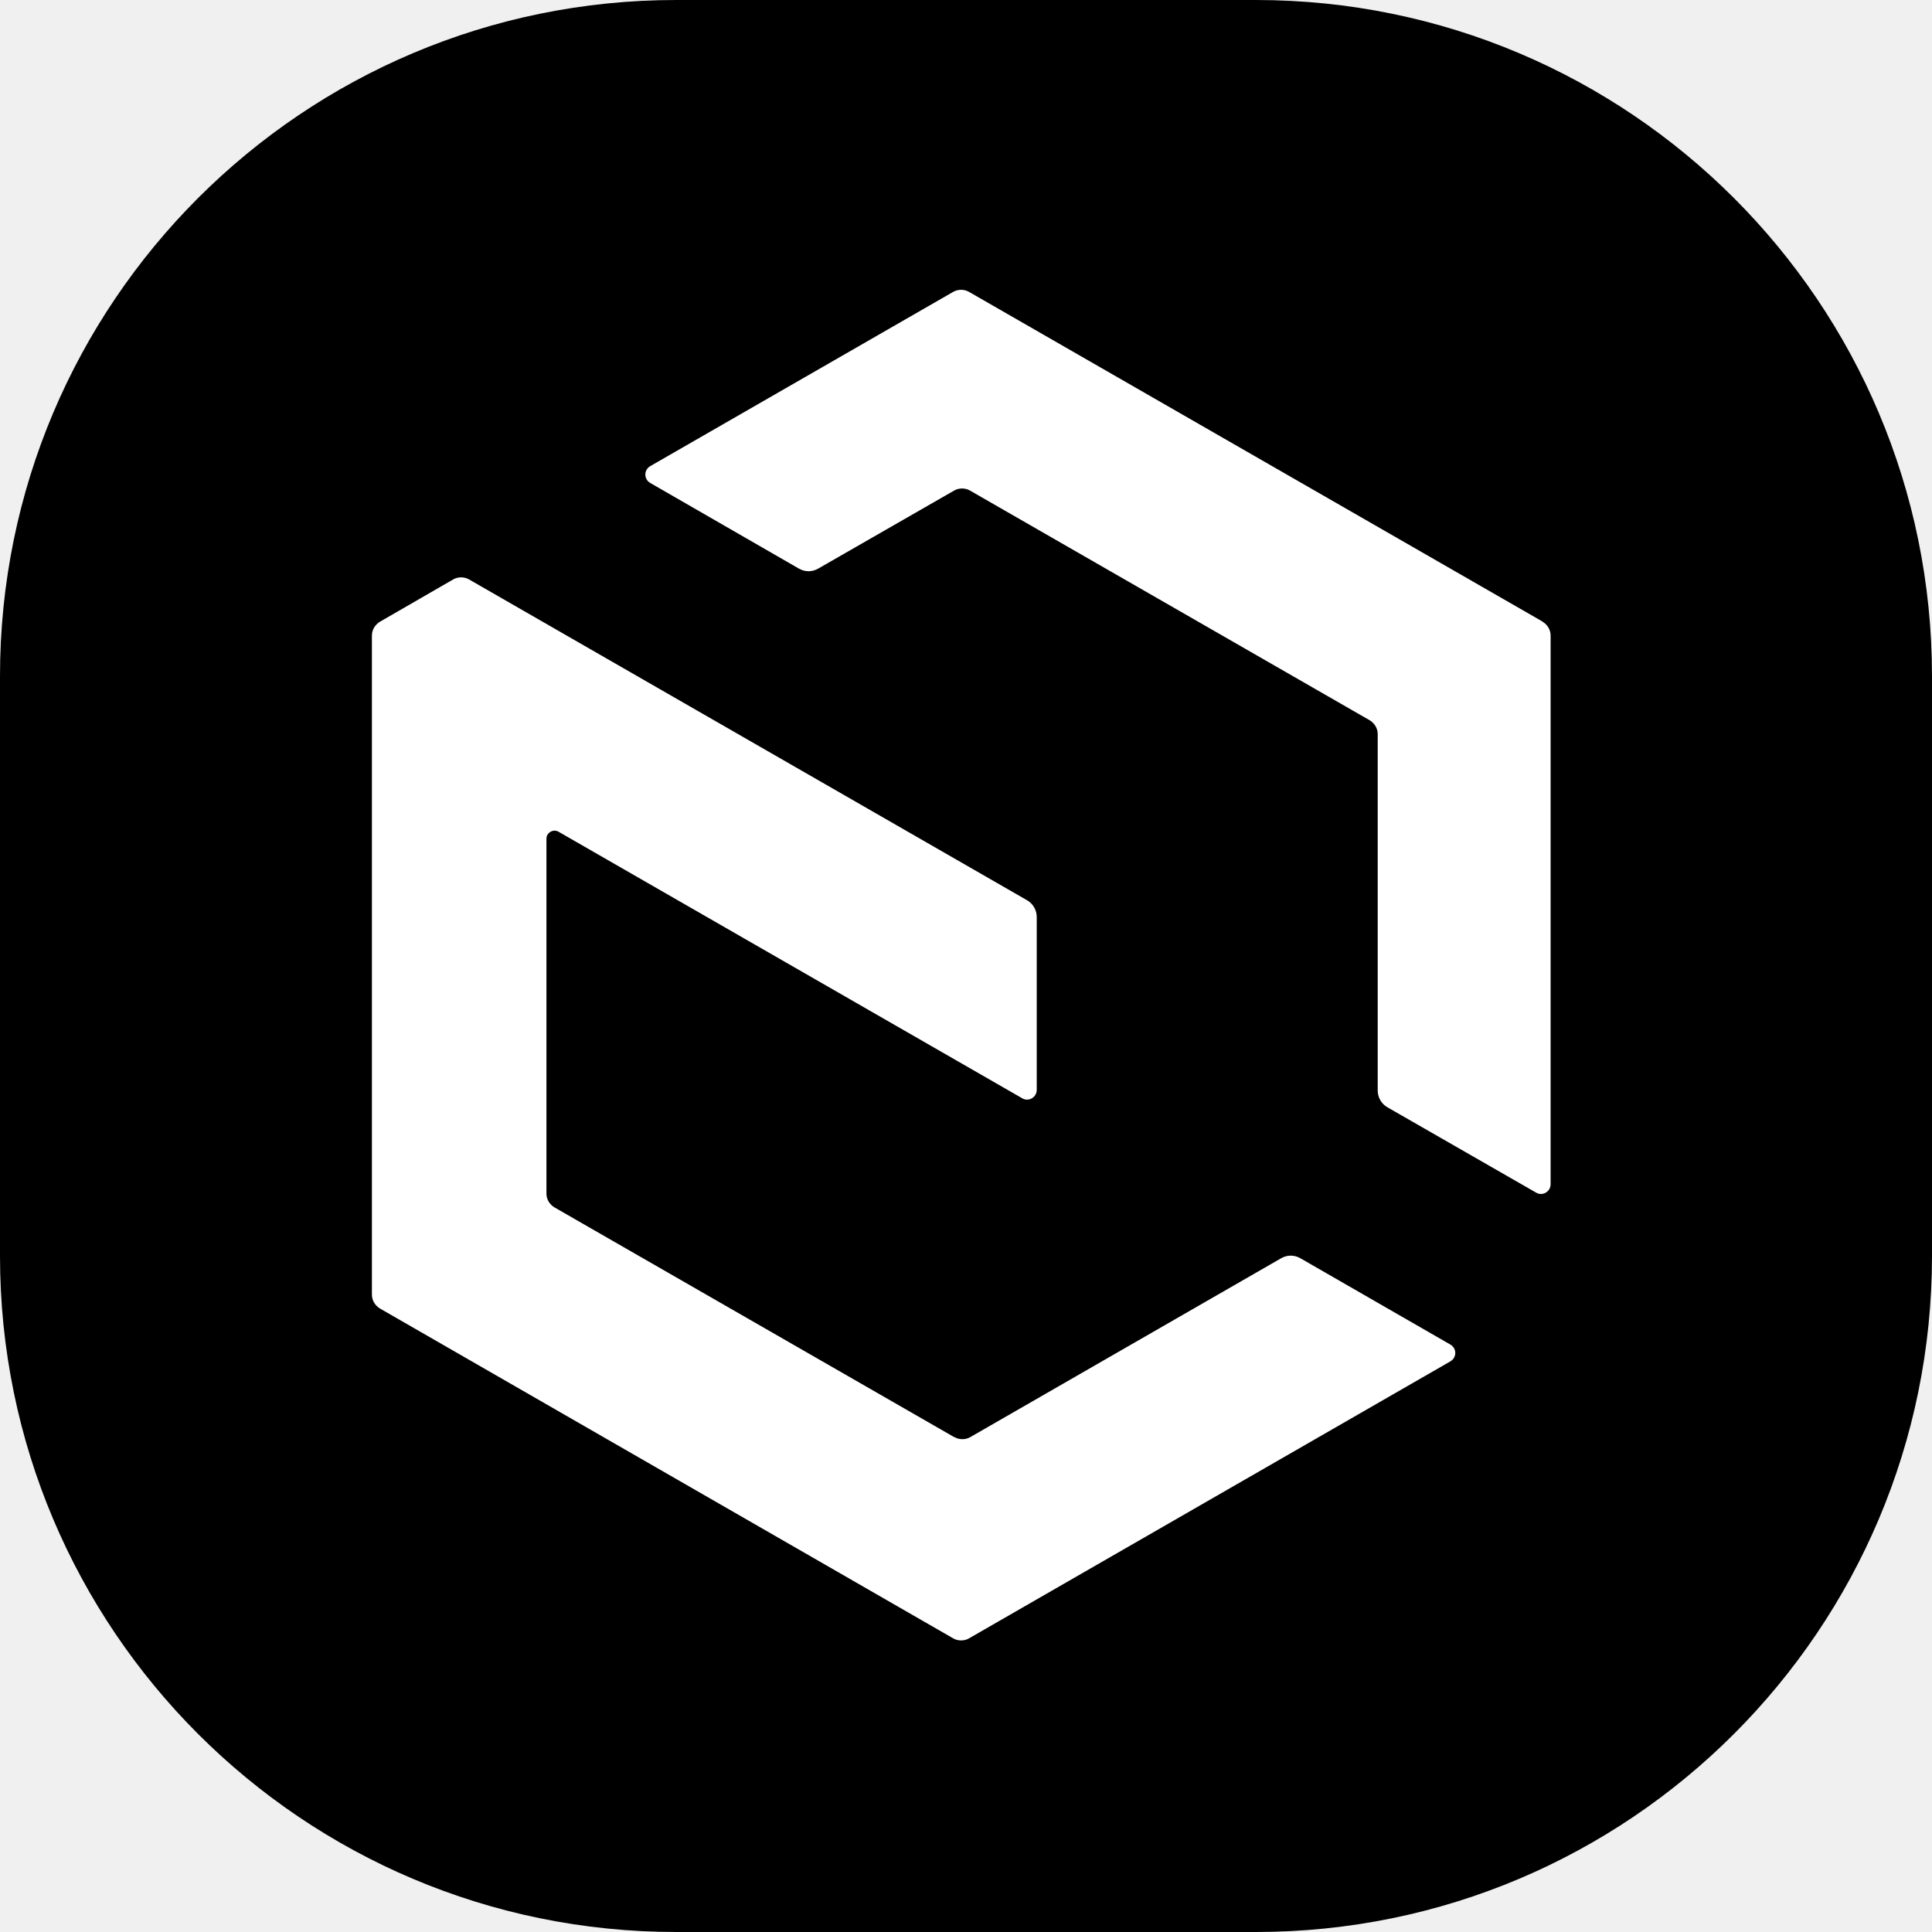
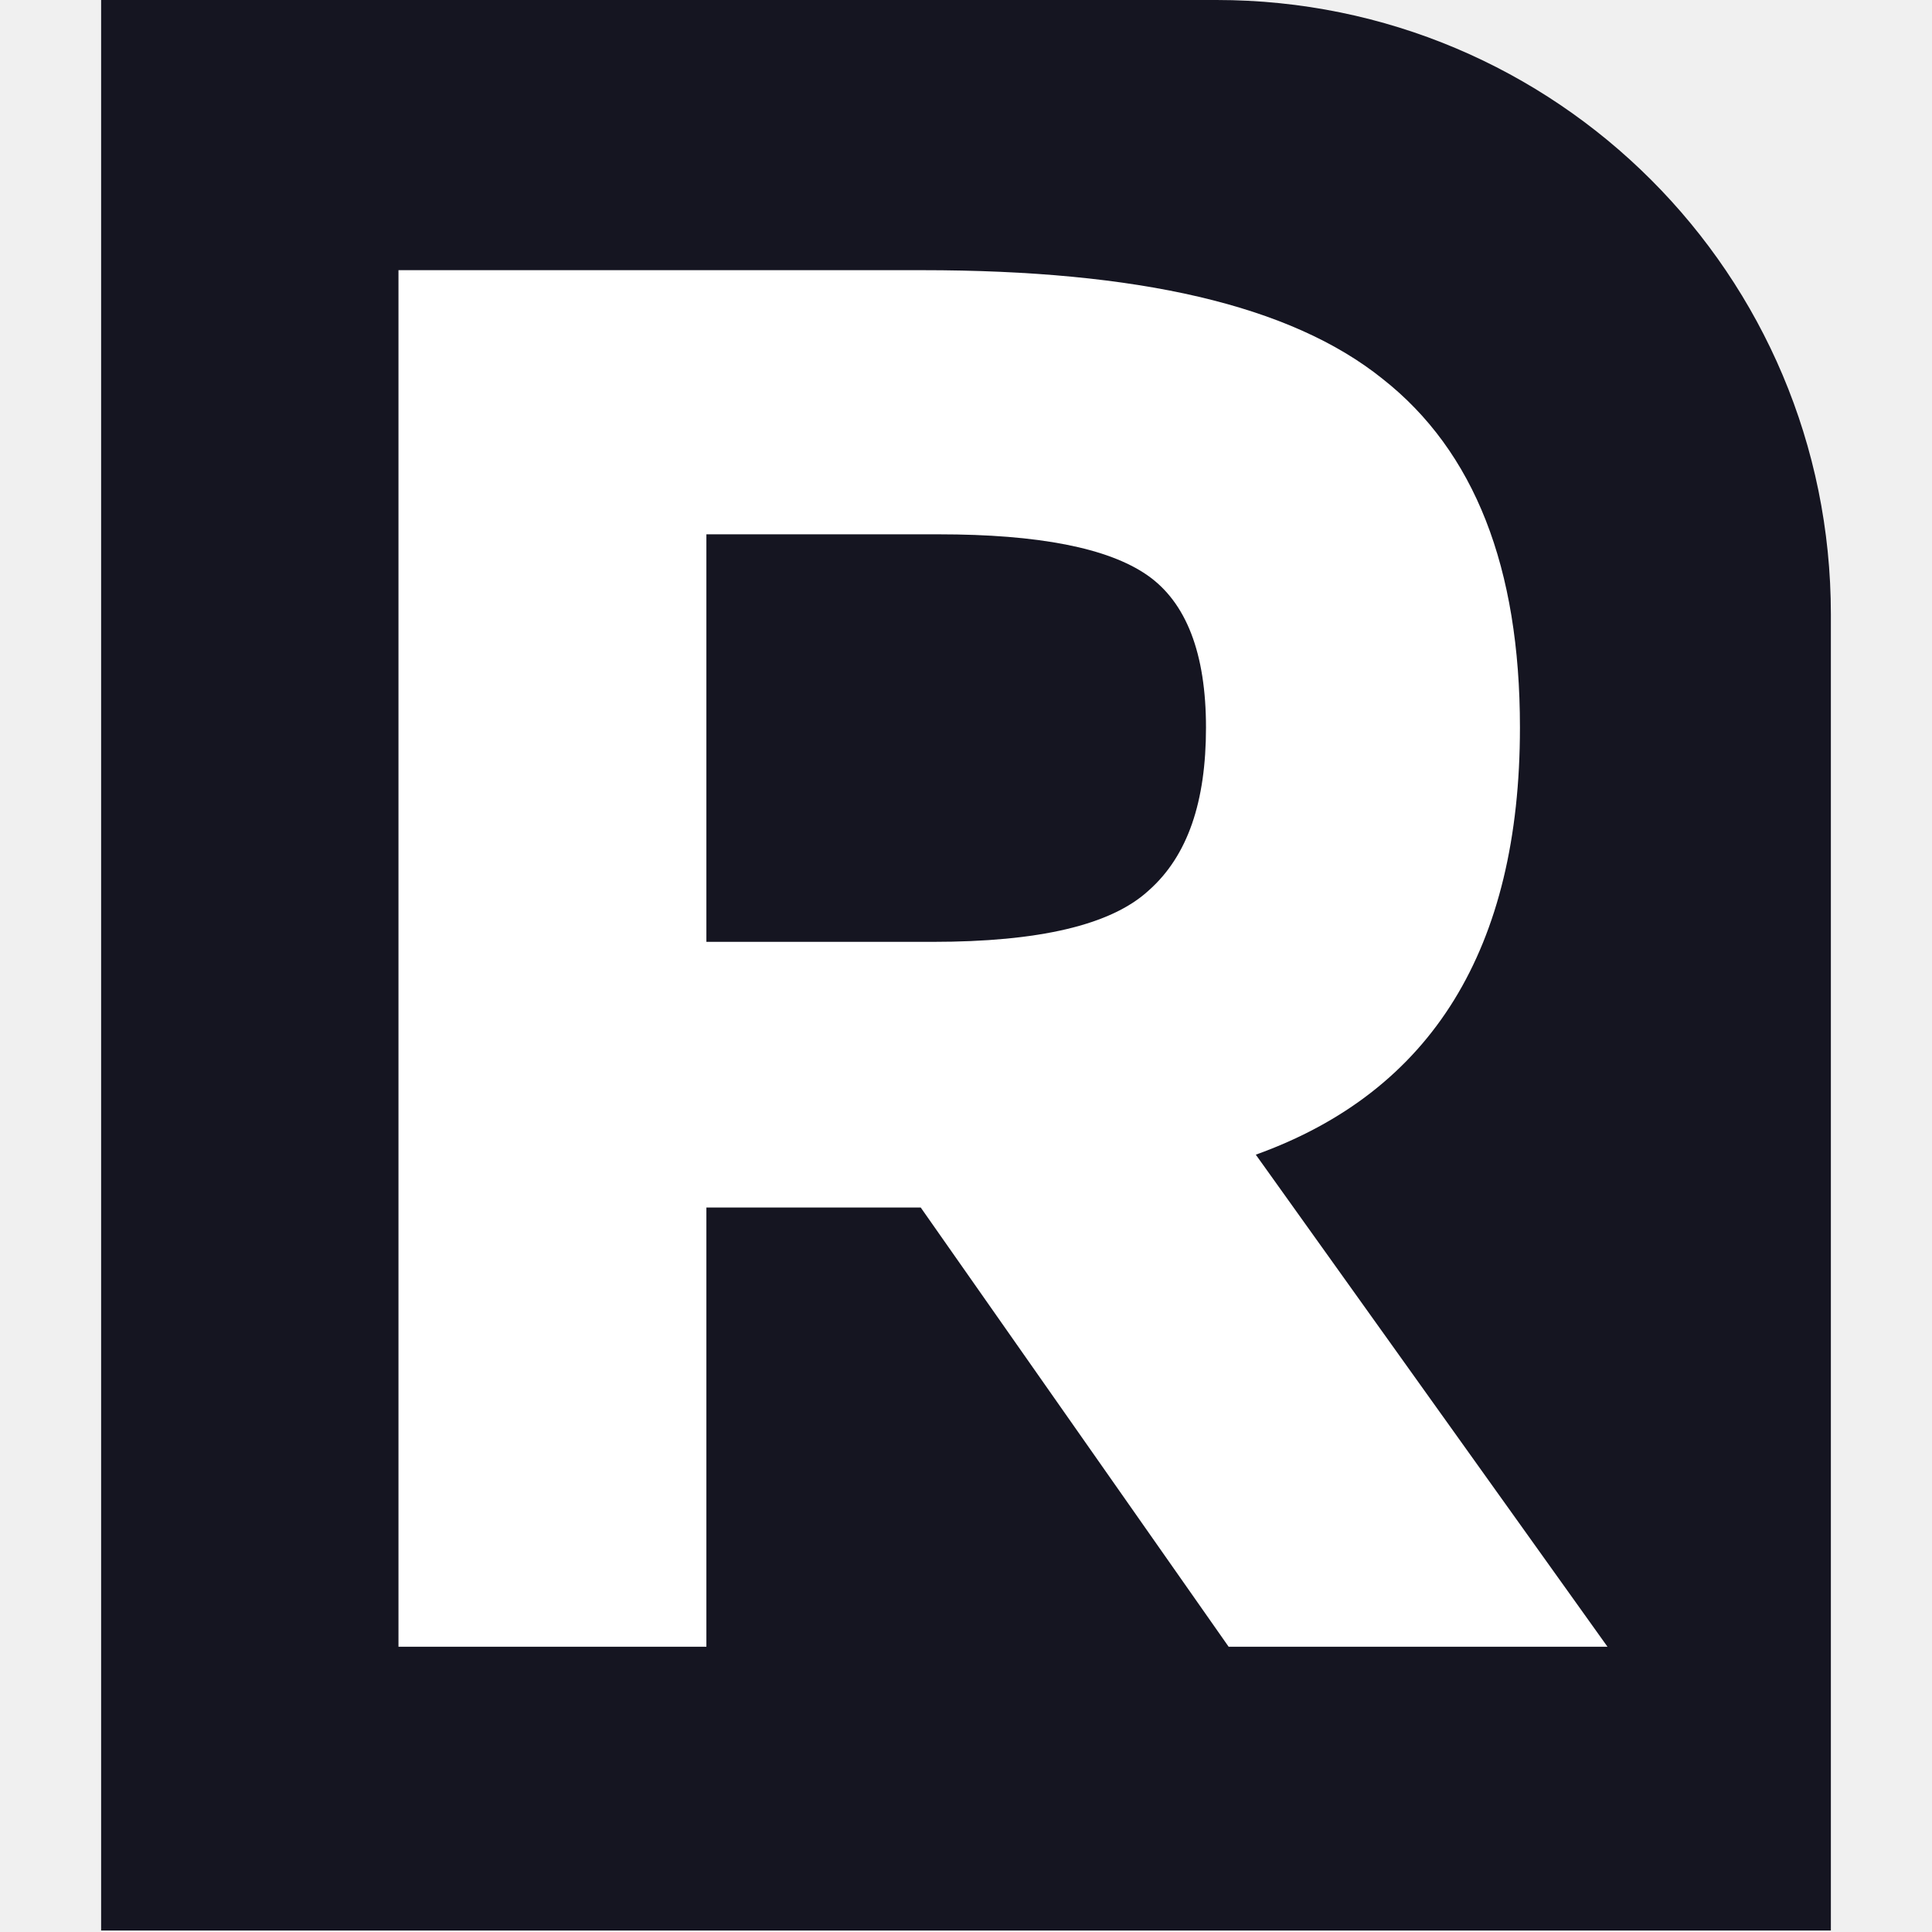
- <svg xmlns="http://www.w3.org/2000/svg" version="1.1" width="1000" height="1000">
-   <style>
-     #light-icon {
-       display: inline;
-     }
-     #dark-icon {
-       display: none;
-     }
- 
-     @media (prefers-color-scheme: dark) {
-       #light-icon {
-         display: none;
-       }
-       #dark-icon {
-         display: inline;
-       }
-     }
-   </style>
-   <g id="light-icon">
-     <svg version="1.1" width="1000" height="1000">
-       <g clip-path="url(#SvgjsClipPath1059)">
-         <rect width="1000" height="1000" fill="#000000" />
-         <g transform="matrix(5,0,0,5,192.5,150)">
-           <svg version="1.1" width="123" height="140">
-             <svg width="123" height="140" viewBox="0 0 123 140" fill="none">
-               <path d="M60.257 118.758L18.904 94.992C18.402 94.692 18.067 94.158 18.067 93.558V56.825C18.067 56.192 18.77 55.792 19.305 56.092L67.316 83.692C67.986 84.092 68.822 83.592 68.822 82.825V64.925C68.822 64.225 68.454 63.558 67.818 63.192L10.071 29.992C9.569 29.692 8.9 29.692 8.398 29.992L0.836 34.358C0.335 34.658 0 35.192 0 35.792V104.025C0 104.625 0.335 105.158 0.836 105.458L60.157 139.592C60.658 139.892 61.328 139.892 61.829 139.592L111.647 110.925C112.317 110.525 112.317 109.592 111.647 109.192L96.123 100.258C95.487 99.892 94.751 99.892 94.116 100.258L61.963 118.758C61.461 119.058 60.792 119.058 60.29 118.758H60.257Z" fill="white" />
-               <path d="M121.149 34.325L61.829 0.225C61.328 -0.075 60.658 -0.075 60.157 0.225L28.807 18.258C28.138 18.658 28.138 19.592 28.807 19.992L44.197 28.858C44.833 29.225 45.569 29.225 46.205 28.858L60.257 20.792C60.759 20.492 61.428 20.492 61.93 20.792L103.283 44.558C103.785 44.858 104.12 45.392 104.12 45.992V82.892C104.12 83.592 104.488 84.258 105.123 84.625L120.514 93.458C121.183 93.858 122.019 93.358 122.019 92.592V35.792C122.019 35.192 121.685 34.658 121.183 34.358L121.149 34.325Z" fill="white" />
-             </svg>
-           </svg>
-         </g>
-       </g>
-       <defs>
-         <clipPath id="SvgjsClipPath1059">
-           <rect width="1000" height="1000" x="0" y="0" rx="350" ry="350" />
-         </clipPath>
-       </defs>
-     </svg>
-   </g>
-   <g id="dark-icon">
-     <svg version="1.1" width="1000" height="1000">
-       <g clip-path="url(#SvgjsClipPath1060)">
-         <rect width="1000" height="1000" fill="#000000" />
-         <g transform="matrix(5,0,0,5,192.5,150)">
-           <svg version="1.1" width="123" height="140">
-             <svg width="123" height="140" viewBox="0 0 123 140" fill="none">
-               <path d="M60.257 118.758L18.904 94.992C18.402 94.692 18.067 94.158 18.067 93.558V56.825C18.067 56.192 18.77 55.792 19.305 56.092L67.316 83.692C67.986 84.092 68.822 83.592 68.822 82.825V64.925C68.822 64.225 68.454 63.558 67.818 63.192L10.071 29.992C9.569 29.692 8.9 29.692 8.398 29.992L0.836 34.358C0.335 34.658 0 35.192 0 35.792V104.025C0 104.625 0.335 105.158 0.836 105.458L60.157 139.592C60.658 139.892 61.328 139.892 61.829 139.592L111.647 110.925C112.317 110.525 112.317 109.592 111.647 109.192L96.123 100.258C95.487 99.892 94.751 99.892 94.116 100.258L61.963 118.758C61.461 119.058 60.792 119.058 60.29 118.758H60.257Z" fill="white" />
-               <path d="M121.149 34.325L61.829 0.225C61.328 -0.075 60.658 -0.075 60.157 0.225L28.807 18.258C28.138 18.658 28.138 19.592 28.807 19.992L44.197 28.858C44.833 29.225 45.569 29.225 46.205 28.858L60.257 20.792C60.759 20.492 61.428 20.492 61.93 20.792L103.283 44.558C103.785 44.858 104.12 45.392 104.12 45.992V82.892C104.12 83.592 104.488 84.258 105.123 84.625L120.514 93.458C121.183 93.858 122.019 93.358 122.019 92.592V35.792C122.019 35.192 121.685 34.658 121.183 34.358L121.149 34.325Z" fill="white" />
-             </svg>
-           </svg>
-         </g>
-       </g>
-       <defs>
-         <clipPath id="SvgjsClipPath1060">
-           <rect width="1000" height="1000" x="0" y="0" rx="350" ry="350" />
-         </clipPath>
-       </defs>
-     </svg>
+ <svg xmlns="http://www.w3.org/2000/svg" version="1.1" id="Layer_1" x="0px" y="0px" viewBox="0 0 128 128" style="enable-background:new 0 0 128 128;" xml:space="preserve">
+   <style type="text/css">
+ 	.st0{fill:#FFFFFF;}
+ 	.st1{fill:#151521;}
+ </style>
+   <path class="st0" d="M22.4,12.9l64.1,0c11.6,1.8,20.5,11.2,21.7,22.9l-0.1,79H22.4V12.9z" />
+   <g>
+     <path class="st1" d="M80.6,0H6.7v127.9h114.6V40.7C121.3,18.2,103.1,0,80.6,0z M81.4,109.1L61,80H46.8v29.1H26.4V17.9h34.7   c14.3,0,24.4,2.3,30.5,7.2c6.1,4.8,9.1,12.5,9.1,23.1c0,14.6-5.8,24.1-17.5,28.3l23.3,32.6L81.4,109.1L81.4,109.1z" />
+     <path class="st1" d="M76,38.1c-2.6-1.8-7.2-2.7-13.8-2.7H46.8v27h15c7,0,11.8-1.1,14.3-3.4c2.6-2.3,3.8-5.9,3.8-10.8   S78.6,39.9,76,38.1z" />
  </g>
</svg>
